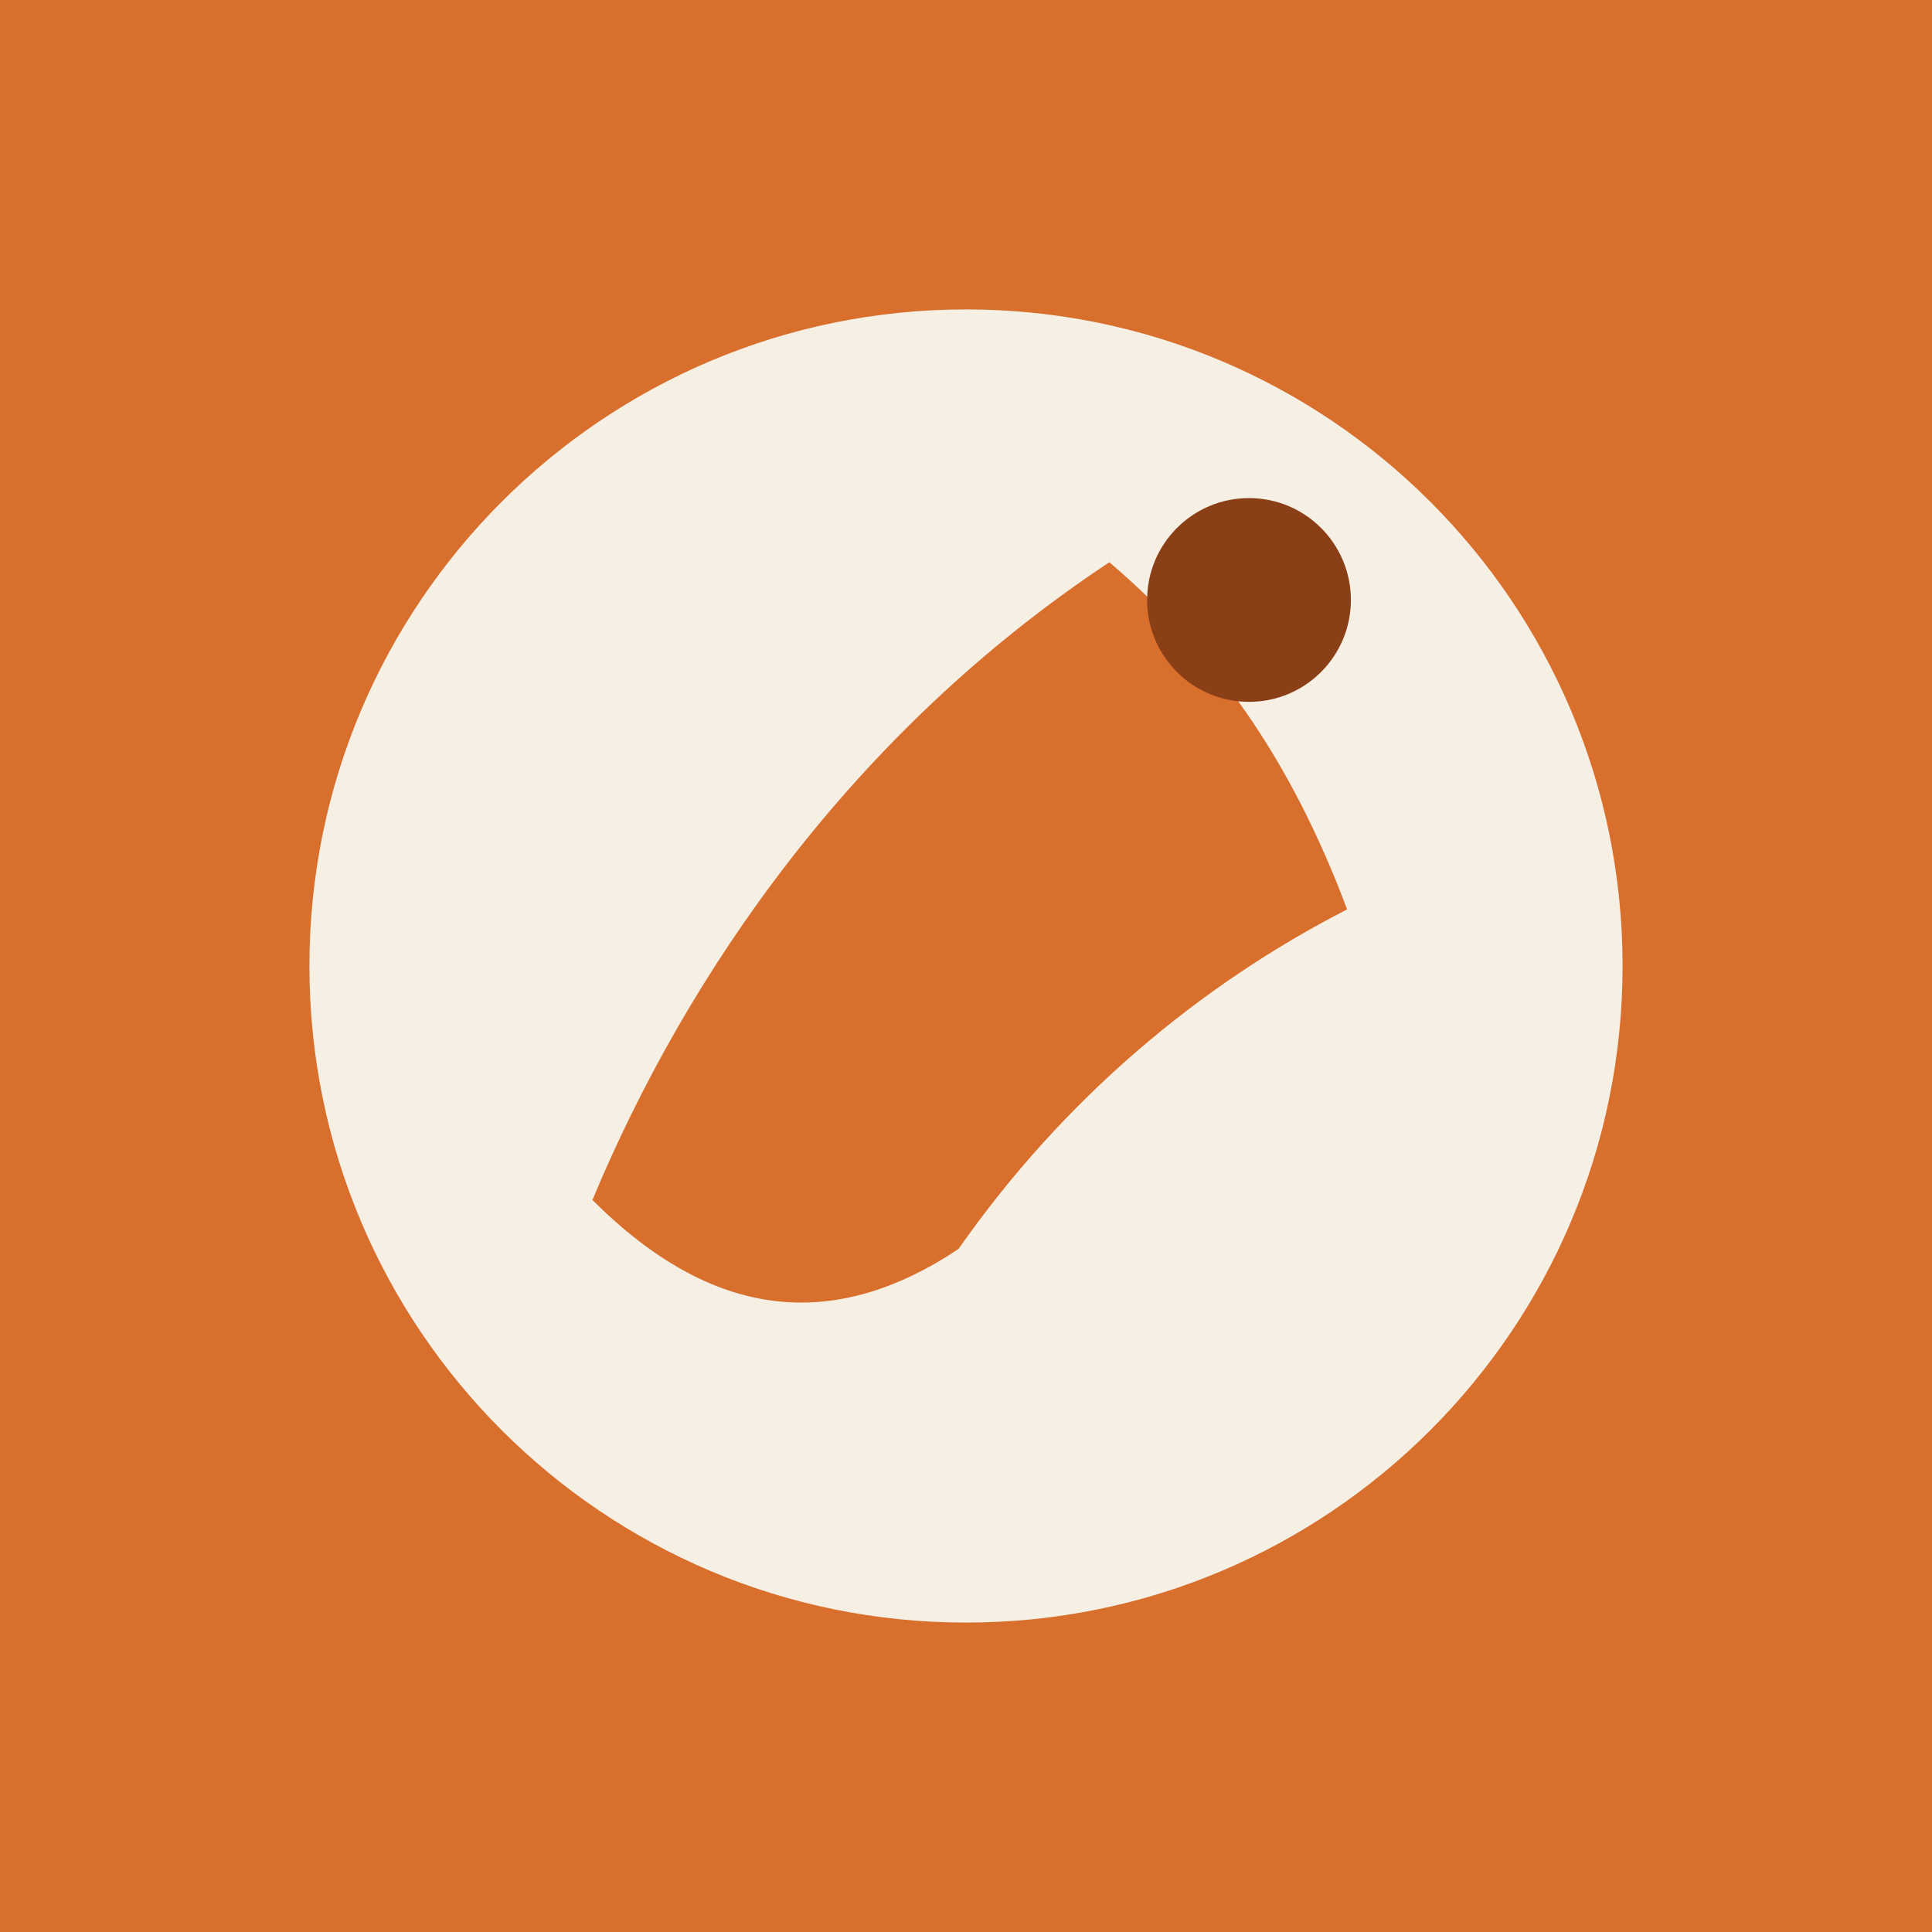
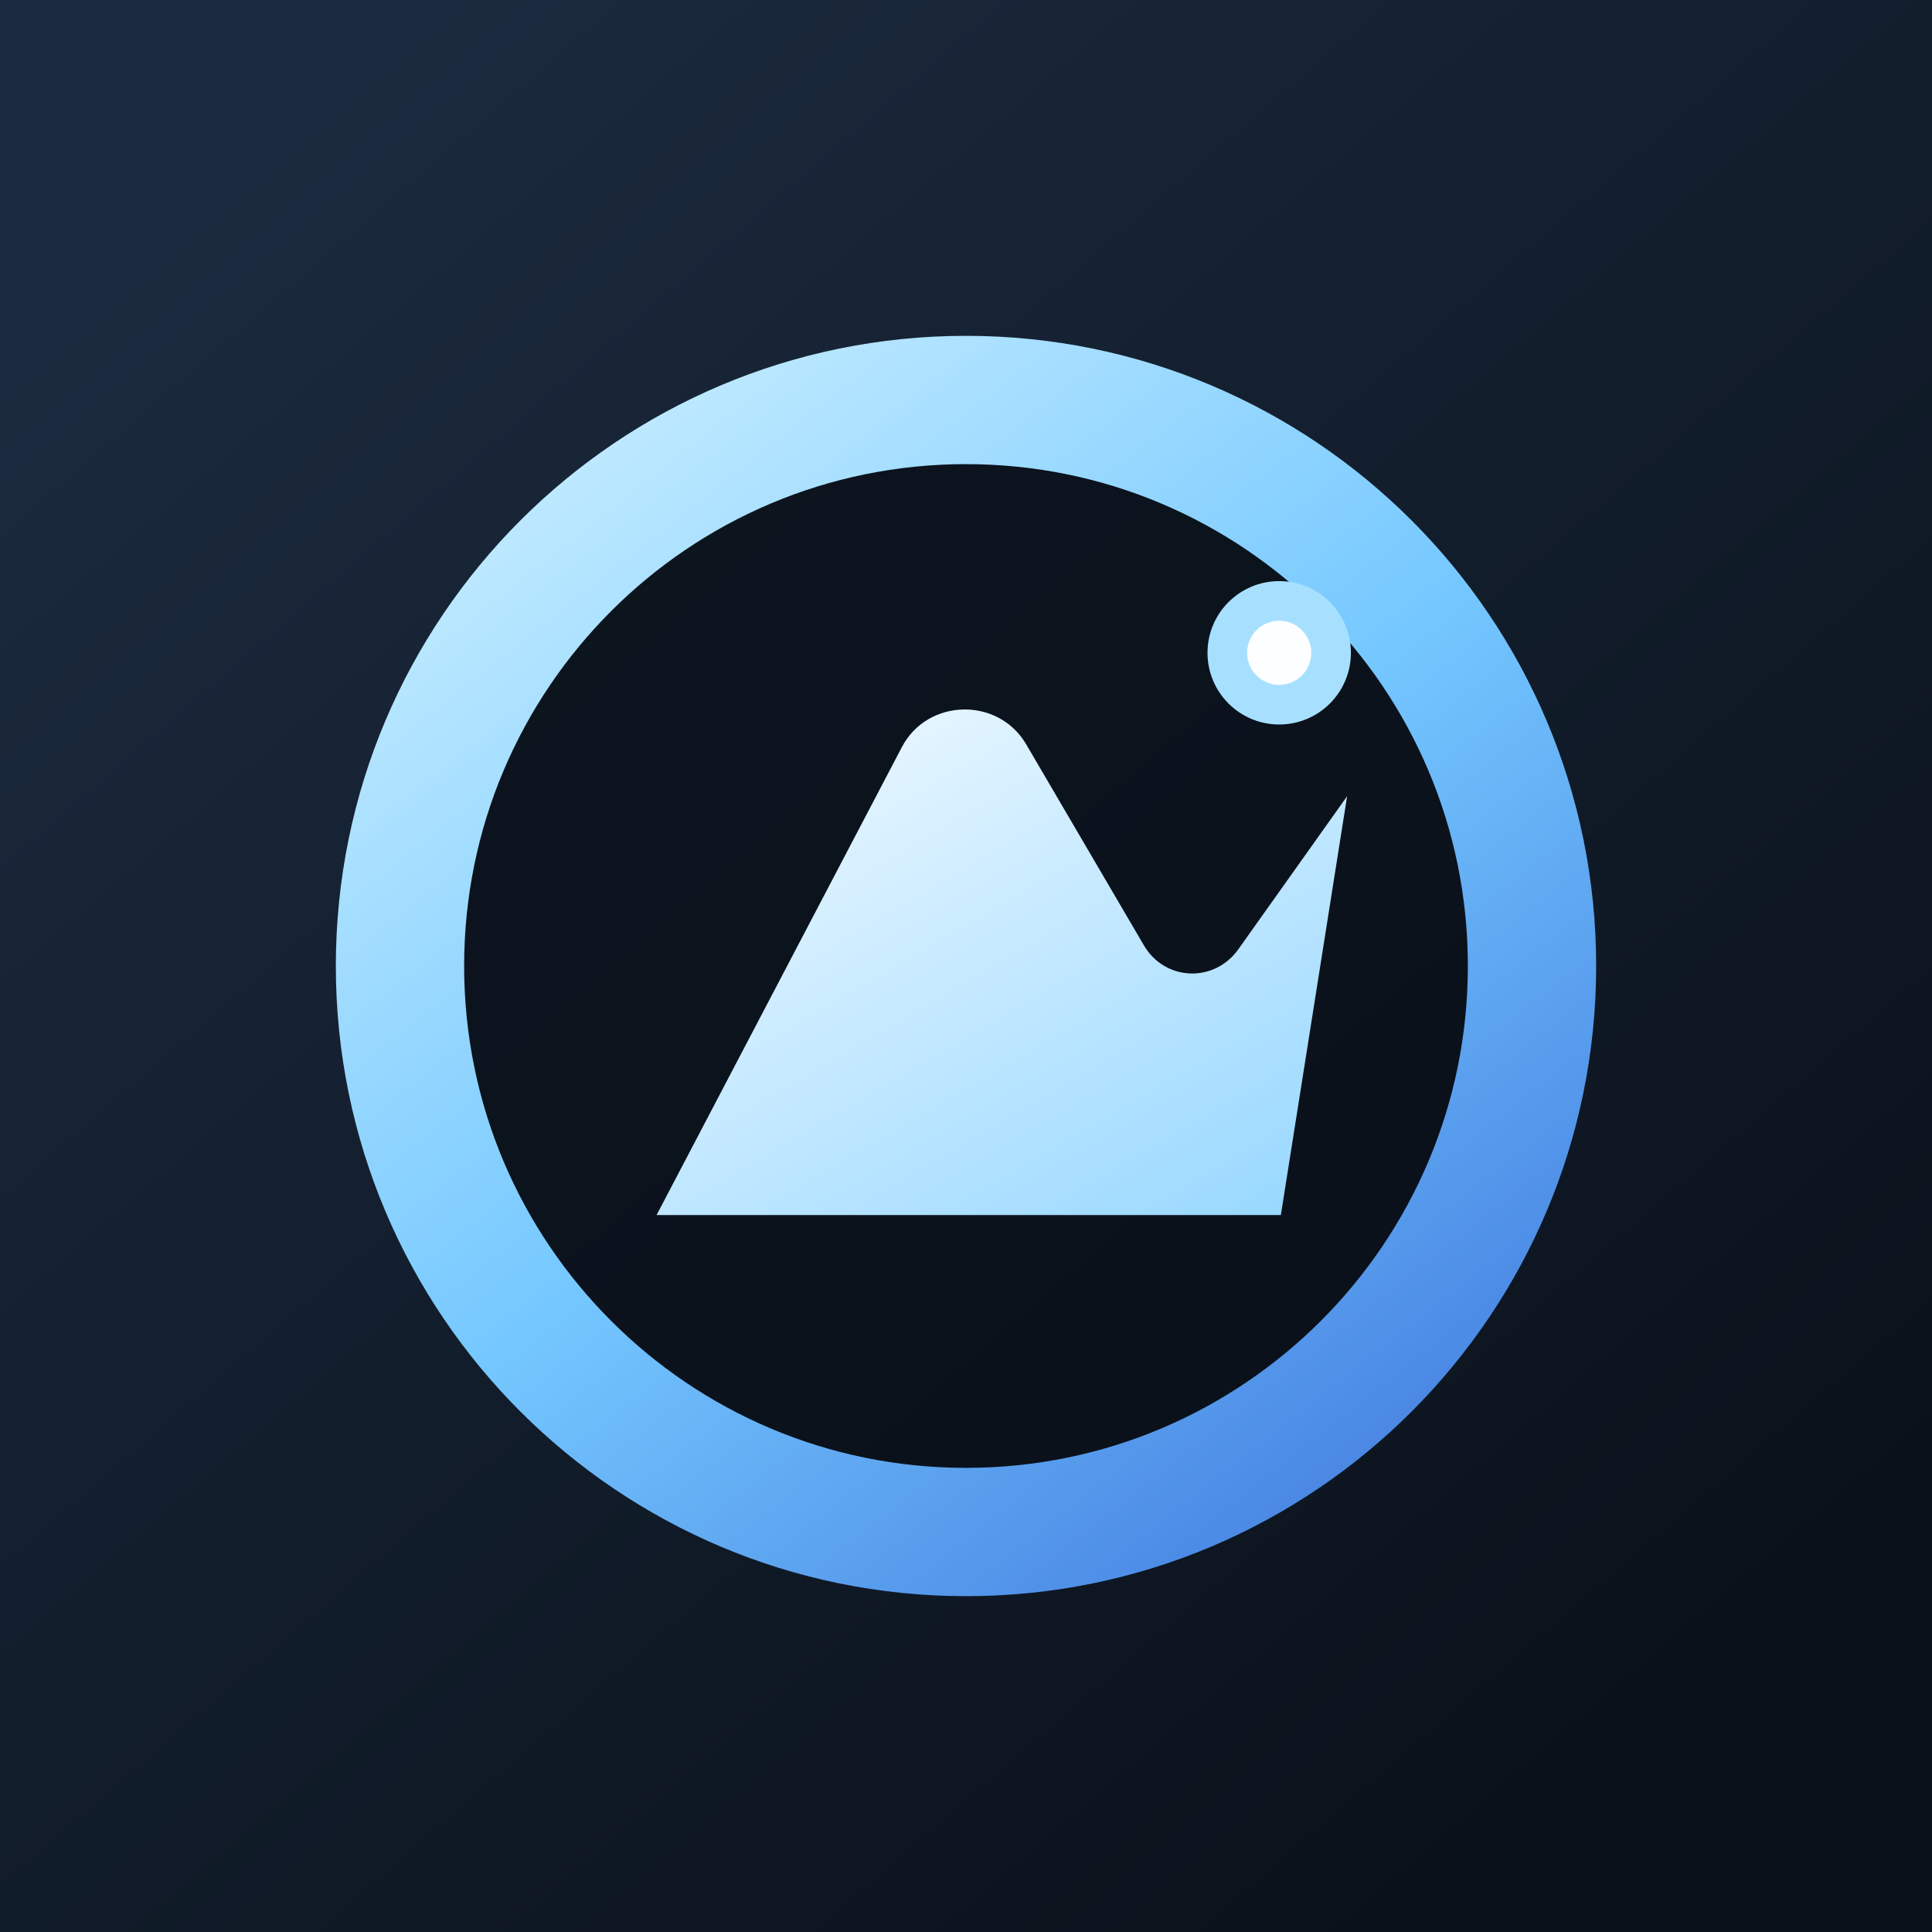
<svg xmlns="http://www.w3.org/2000/svg" viewBox="0 0 512 512" fill="none">
-   <rect width="512" height="512" fill="#D86F2D" />
-   <circle cx="256" cy="256" r="174" fill="#F5EFE4" />
-   <path d="M157 318C182 258 226 194 294 149C322 173 342 201 357 241C318 261 282 291 254 331C221 353 189 350 157 318Z" fill="#D86F2D" />
-   <circle cx="331" cy="159" r="27" fill="#8A3F17" />
+   <defs>
+     <linearGradient id="maskBg" x1="68" y1="40" x2="444" y2="476" gradientUnits="userSpaceOnUse">
+       <stop stop-color="#1B2A3E" />
+       <stop offset="1" stop-color="#091019" />
+     </linearGradient>
+     <linearGradient id="maskRing" x1="137" y1="103" x2="379" y2="409" gradientUnits="userSpaceOnUse">
+       <stop stop-color="#C8EEFF" />
+       <stop offset="0.5" stop-color="#75C8FF" />
+       <stop offset="1" stop-color="#437DE0" />
+     </linearGradient>
+     <linearGradient id="maskPeak" x1="196" y1="149" x2="323" y2="366" gradientUnits="userSpaceOnUse">
+       <stop stop-color="#FFFFFF" />
+       <stop offset="1" stop-color="#8BD3FF" />
+     </linearGradient>
+   </defs>
+   <rect width="512" height="512" fill="url(#maskBg)" />
+   <circle cx="256" cy="256" r="150" fill="rgba(9,16,25,0.78)" stroke="url(#maskRing)" stroke-width="34" />
+   <path d="M174 322L239 198C245.76 185.06 264.48 184.61 271.9 197.17L303.14 250.52C308.69 259.98 321.68 260.56 328.11 251.65L357 211L339.44 322H174Z" fill="url(#maskPeak)" />
+   <circle cx="339" cy="173" r="19" fill="#A7E0FF" />
+   <circle cx="339" cy="173" r="8.5" fill="#FCFEFF" />
</svg>
